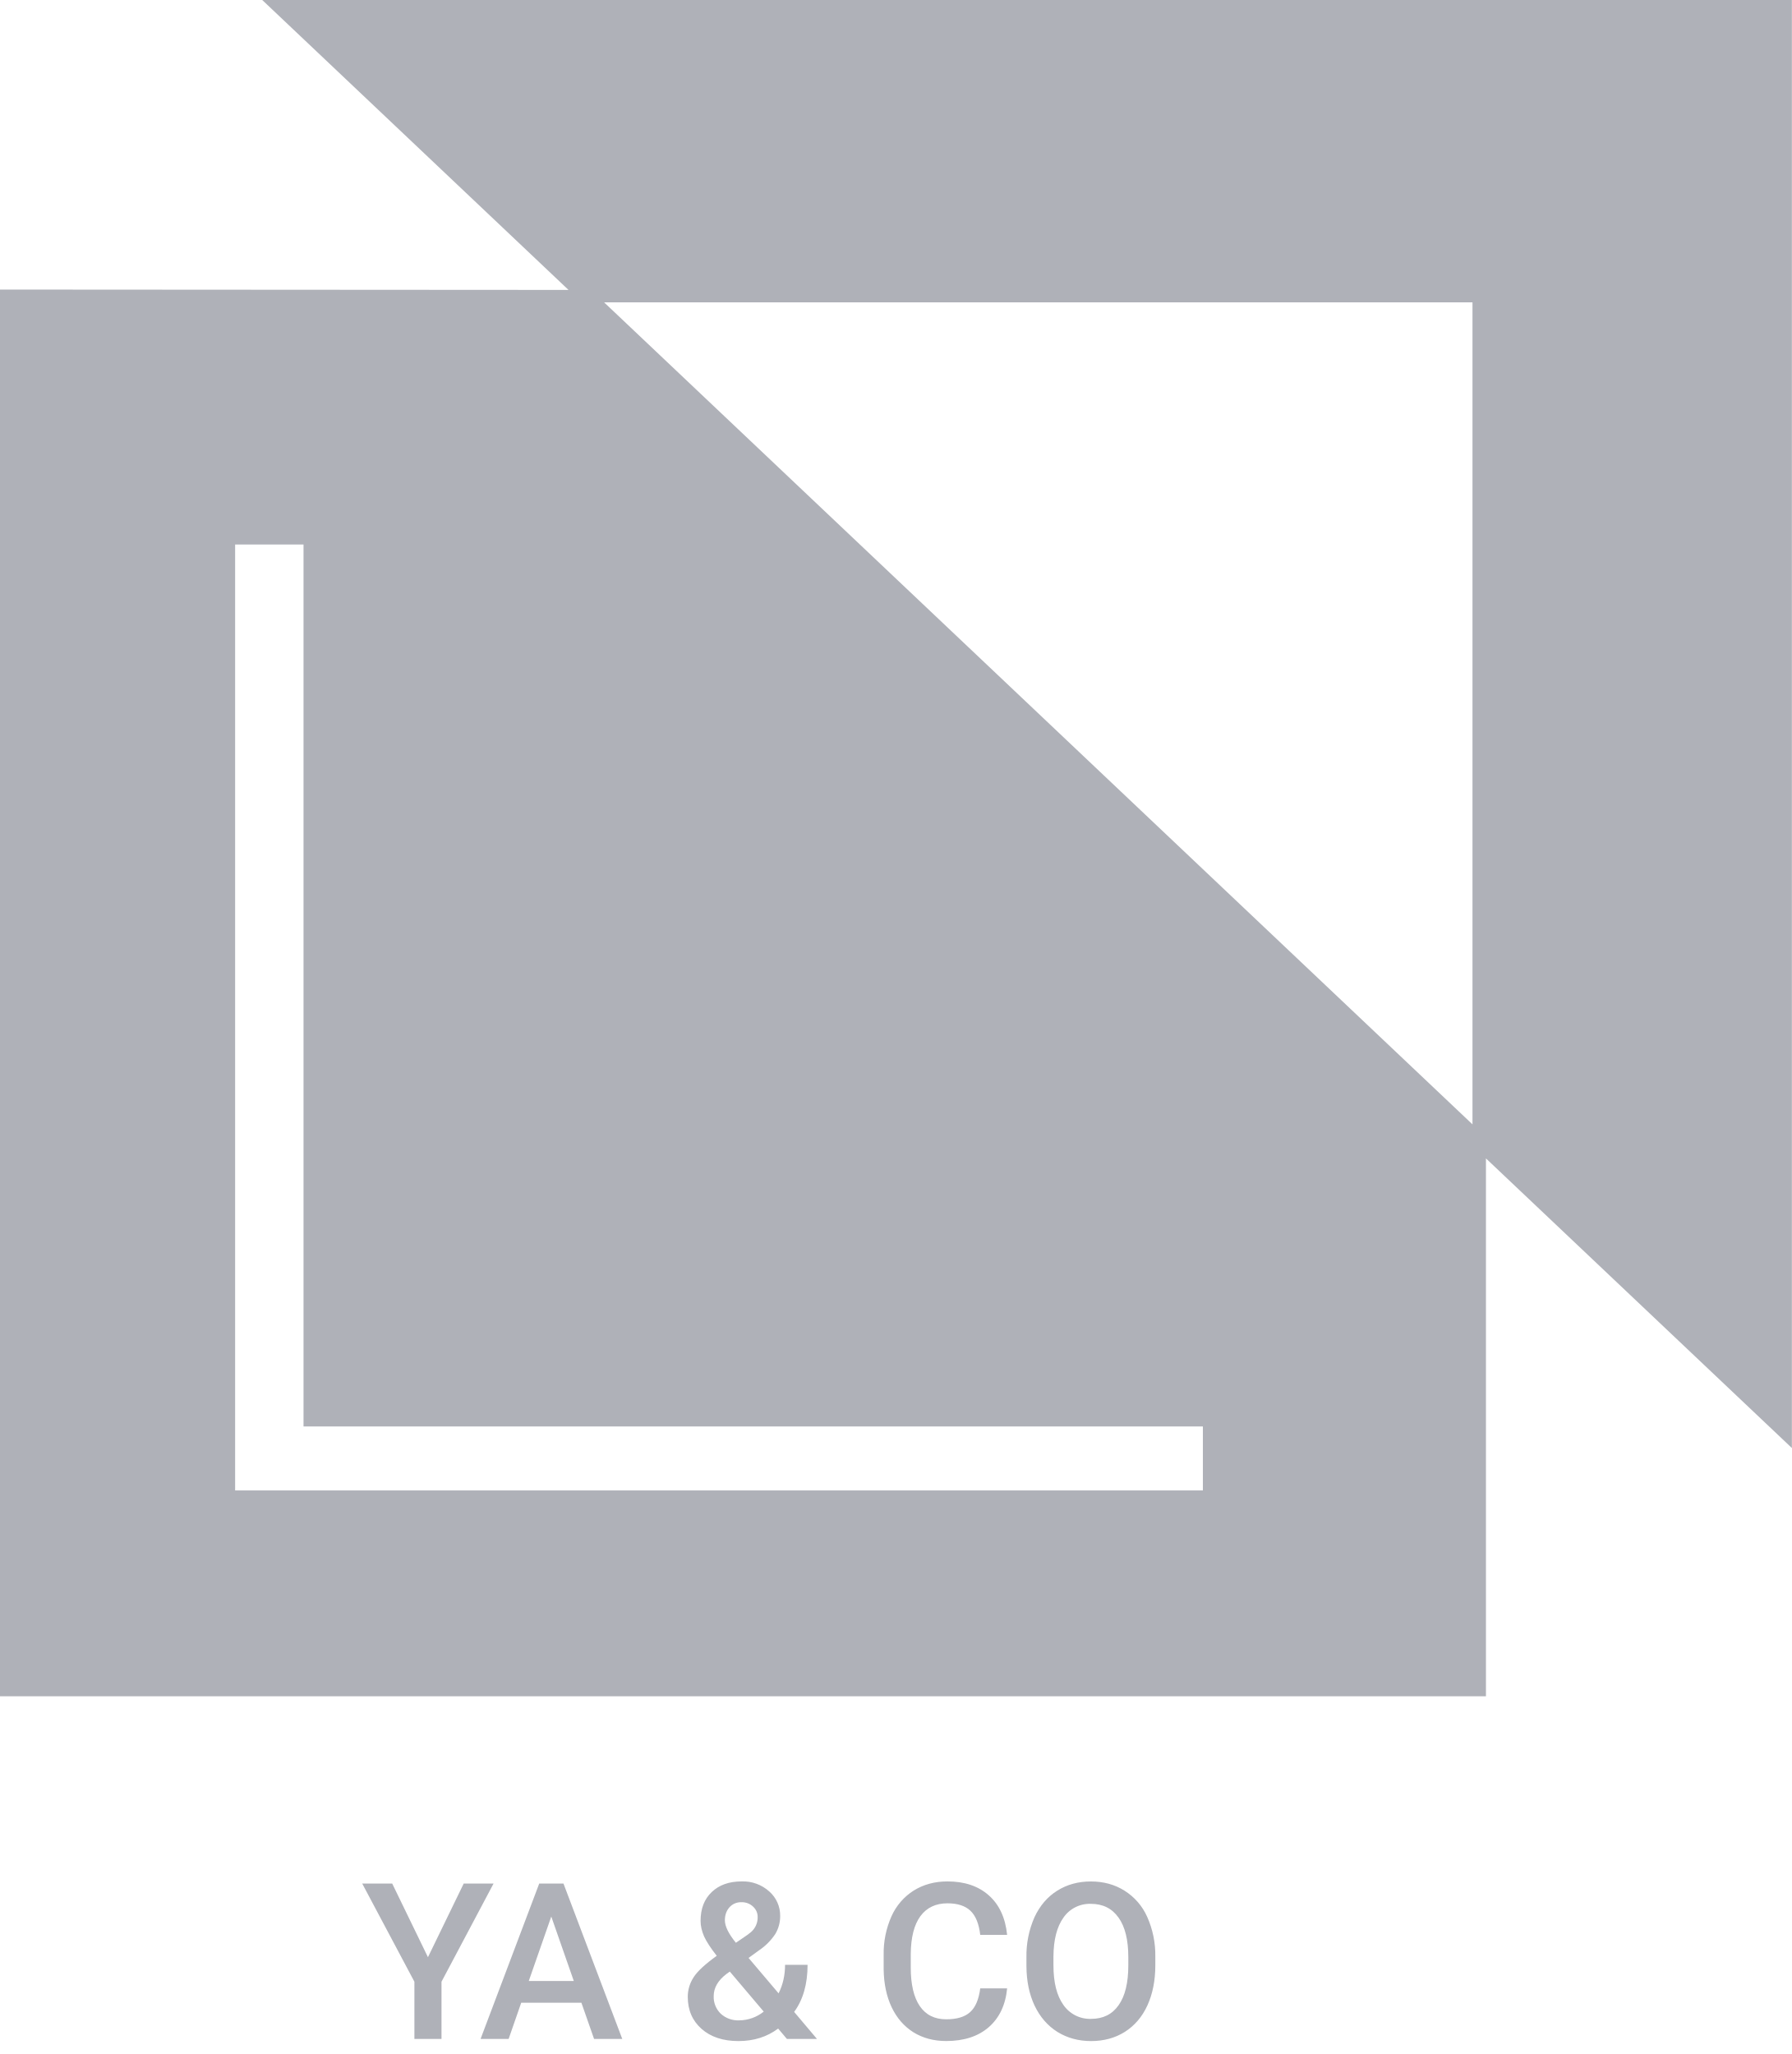
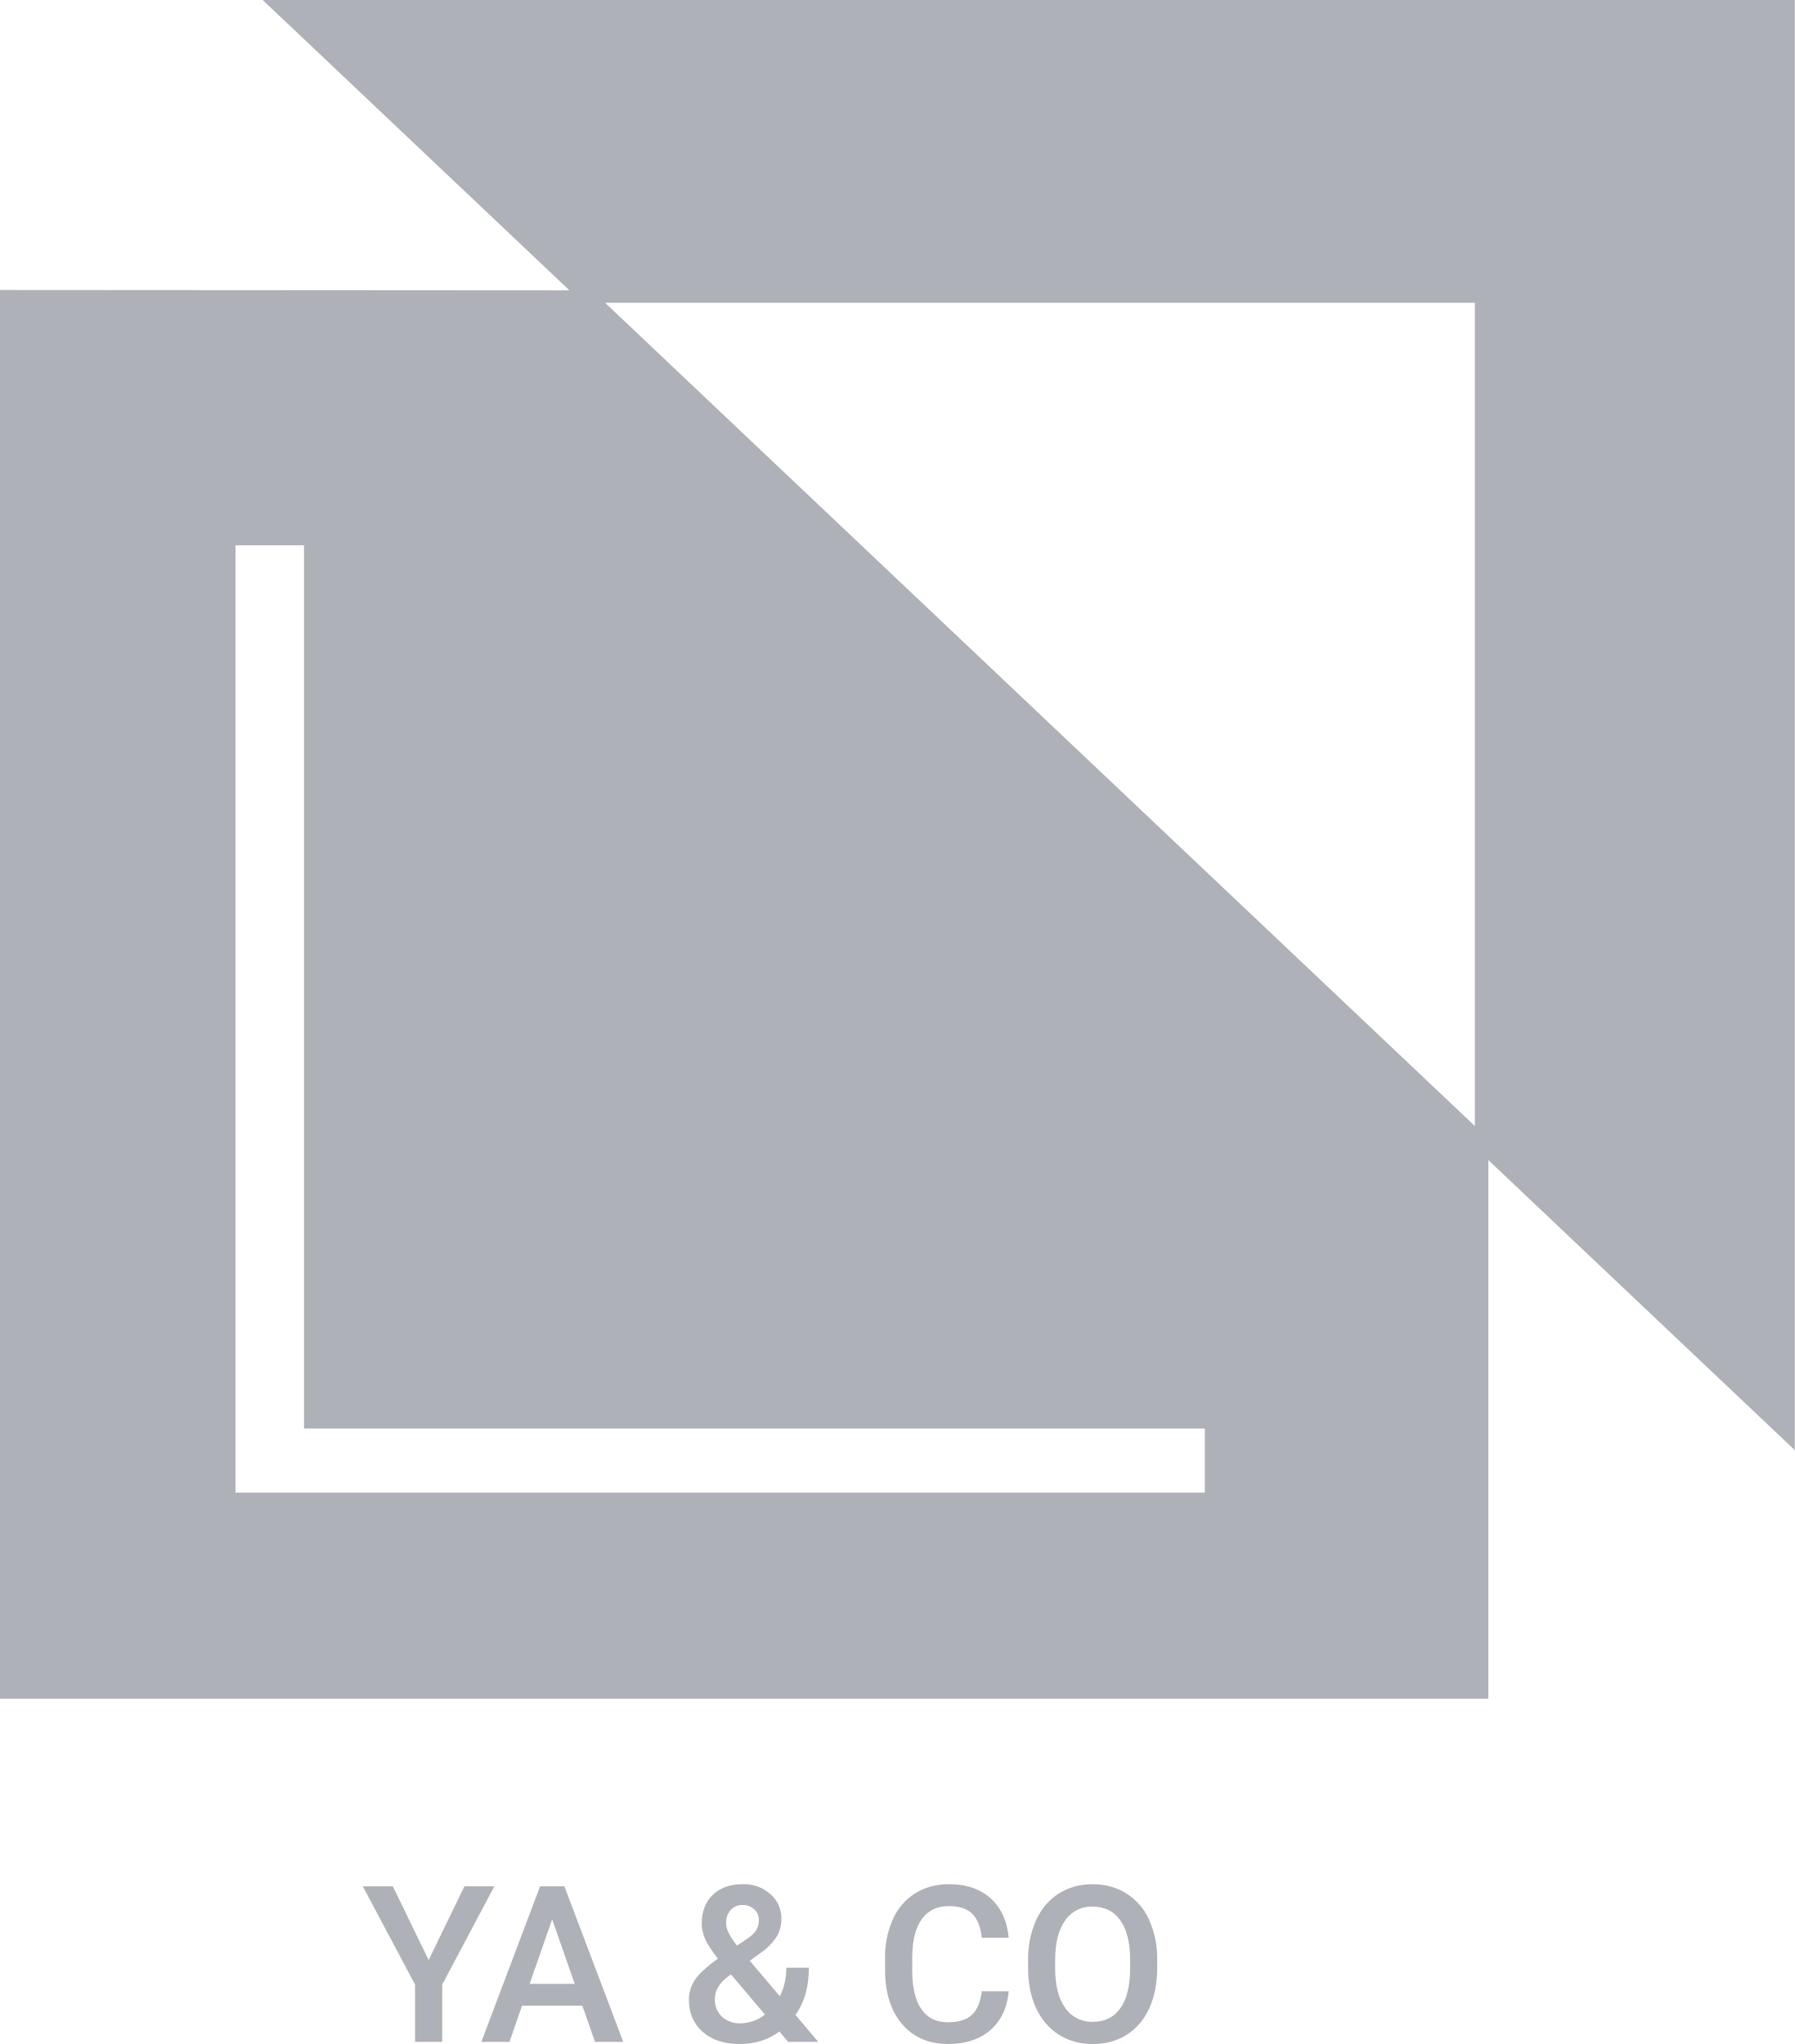
- <svg xmlns="http://www.w3.org/2000/svg" width="41" height="47" fill="none">
+ <svg xmlns="http://www.w3.org/2000/svg" fill="none">
  <path fill-rule="evenodd" clip-rule="evenodd" d="m6 0 7.008 6.634L0 6.626v32.188h34V26.507l7 6.627V0H6Zm27.692 25.728-19.87-18.81h19.87v18.81Zm-6.169 8.377H5.38V12.459h1.565V32.64h20.578v1.465ZM10.61 43.1l-.818 1.685-.818-1.685h-.686l1.194 2.246v1.309h.62v-1.309l1.191-2.246h-.683Zm1.028 3.555.288-.828h1.377l.29.828h.645l-1.345-3.555h-.555l-1.342 3.555h.642Zm.976-2.8.515 1.474h-1.03l.515-1.475Zm3.257 1.389a.807.807 0 0 0-.134.451c0 .3.105.543.315.73.211.186.493.279.845.279.351 0 .654-.096.908-.286l.2.237h.688l-.522-.618c.205-.28.307-.639.307-1.077h-.515c0 .24-.05.457-.148.652l-.687-.81.242-.176a1.34 1.34 0 0 0 .369-.371.785.785 0 0 0 .112-.41.732.732 0 0 0-.249-.564.895.895 0 0 0-.635-.23c-.286 0-.514.082-.683.244-.17.162-.254.381-.254.66 0 .114.027.231.08.354.056.122.153.27.29.444-.263.189-.44.352-.529.49Zm1.604.786a.905.905 0 0 1-.561.2.585.585 0 0 1-.425-.154.533.533 0 0 1-.159-.4c0-.19.098-.36.293-.508l.076-.054.776.916Zm-.637-1.575c-.168-.207-.252-.378-.252-.515 0-.119.035-.217.103-.295a.348.348 0 0 1 .276-.118.37.37 0 0 1 .266.1c.07.066.105.145.105.237a.44.44 0 0 1-.151.345l-.076.06-.271.186Zm5.786 1.931c.244-.213.384-.51.42-.888h-.615c-.033.254-.11.435-.232.544-.122.11-.305.164-.547.164-.265 0-.467-.101-.605-.303-.137-.202-.206-.495-.206-.88v-.314c.004-.38.077-.666.22-.862.145-.197.352-.295.62-.295.231 0 .406.057.525.17.12.113.195.297.225.552h.615c-.04-.389-.178-.69-.418-.903-.239-.213-.555-.32-.947-.32-.291 0-.548.07-.771.208a1.346 1.346 0 0 0-.51.59 2.082 2.082 0 0 0-.179.887v.332c.005.327.066.614.183.862.118.247.284.438.498.573.217.134.467.2.75.2.405 0 .73-.105.974-.317Zm3.63-.498c.12-.264.181-.57.181-.918v-.197a2.149 2.149 0 0 0-.186-.911 1.356 1.356 0 0 0-.52-.6c-.223-.14-.479-.21-.769-.21-.29 0-.546.07-.771.212-.223.14-.396.342-.52.608a2.174 2.174 0 0 0-.183.918v.2c.002.34.063.64.185.9.124.261.298.462.523.604.226.14.483.21.771.21.292 0 .549-.07.772-.21.224-.142.397-.344.517-.606Zm-.661-2.01c.15.21.224.513.224.907v.185c0 .4-.074.705-.222.913-.146.209-.356.313-.63.313a.738.738 0 0 1-.634-.32c-.152-.213-.227-.515-.227-.906v-.205c.003-.382.08-.678.229-.886a.731.731 0 0 1 .627-.315c.274 0 .485.105.633.315Z" fill="#AFB1B8" />
</svg>
